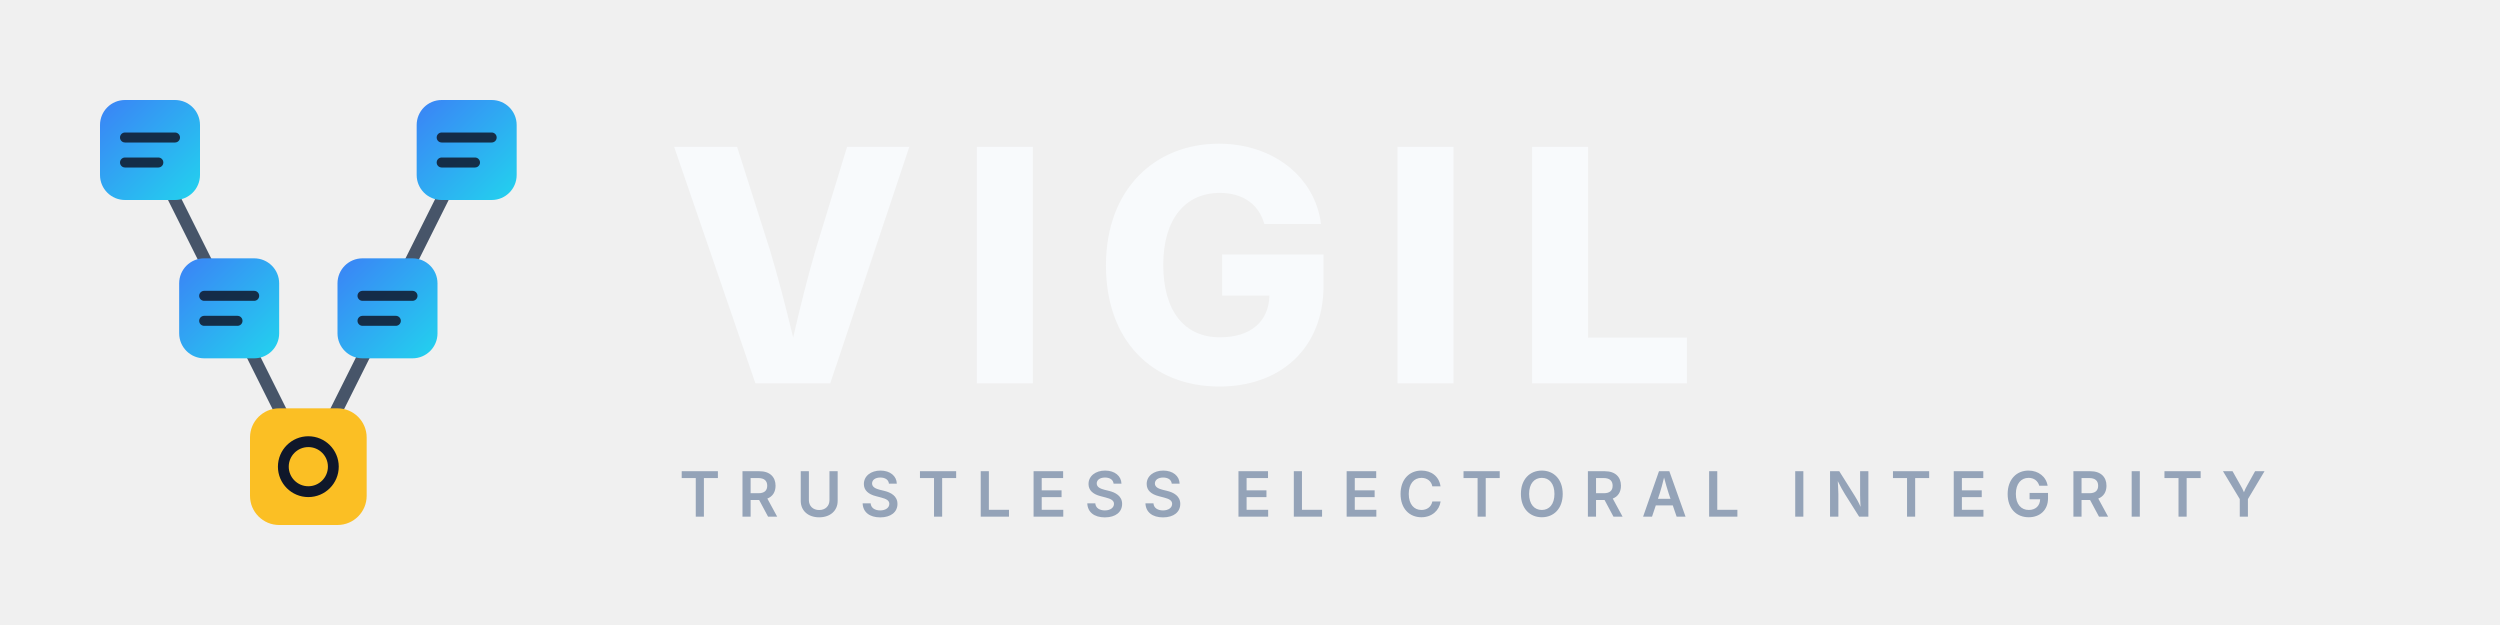
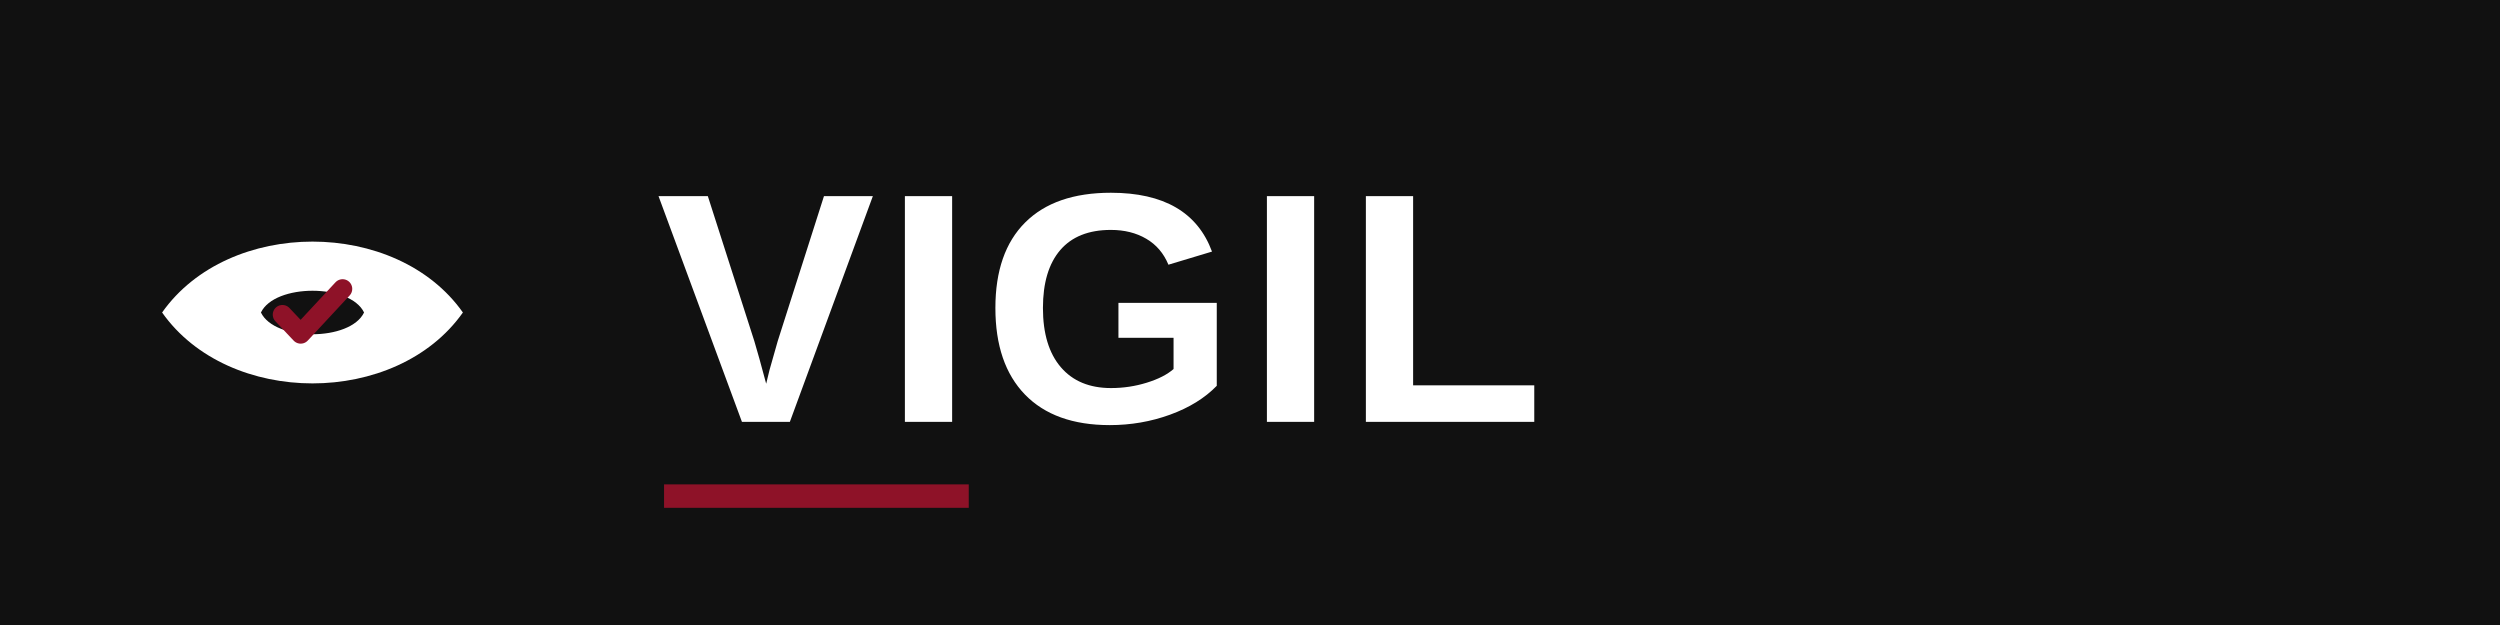
- <svg xmlns="http://www.w3.org/2000/svg" viewBox="0 0 600 150" width="600" height="150" role="img" aria-labelledby="t">
-   <defs>
-     <linearGradient id="blk" x1="0" y1="0" x2="1" y2="1">
-       <stop offset="0" stop-color="#3B82F6" />
-       <stop offset="1" stop-color="#22D3EE" />
-     </linearGradient>
-   </defs>
-   <g transform="translate(14 14)">
-     <g stroke="#475569" stroke-width="3" stroke-linecap="round">
-       <line x1="22" y1="22" x2="41" y2="60" />
-       <line x1="41" y1="60" x2="60" y2="98" />
-       <line x1="60" y1="98" x2="79" y2="60" />
-       <line x1="79" y1="60" x2="98" y2="22" />
-     </g>
-     <g fill="url(#blk)">
-       <rect x="10" y="10" width="24" height="24" rx="6" />
-       <rect x="29" y="48" width="24" height="24" rx="6" />
-       <rect x="67" y="48" width="24" height="24" rx="6" />
-       <rect x="86" y="10" width="24" height="24" rx="6" />
-     </g>
-     <g stroke="#0F172A" stroke-width="2.4" stroke-linecap="round" opacity="0.85">
-       <line x1="16" y1="19" x2="28" y2="19" />
-       <line x1="16" y1="25" x2="24" y2="25" />
-       <line x1="35" y1="57" x2="47" y2="57" />
-       <line x1="35" y1="63" x2="43" y2="63" />
-       <line x1="73" y1="57" x2="85" y2="57" />
-       <line x1="73" y1="63" x2="81" y2="63" />
-       <line x1="92" y1="19" x2="104" y2="19" />
-       <line x1="92" y1="25" x2="100" y2="25" />
-     </g>
-     <rect x="46" y="84" width="28" height="28" rx="7" fill="#FBBF24" />
-     <circle cx="60" cy="98" r="6" fill="none" stroke="#0F172A" stroke-width="2.6" />
+ <svg xmlns="http://www.w3.org/2000/svg" viewBox="0 0 640 160" width="640" height="160" role="img" aria-labelledby="title">
+   <rect width="640" height="160" fill="#111111" />
+   <g transform="translate(36 36) scale(2.75)">
+     <path fill="#ffffff" fill-rule="evenodd" d="M2 16C8.2 7.2 23.8 7.2 30 16 23.8 24.8 8.2 24.8 2 16ZM11.2 16c1.3-2.7 8.3-2.7 9.6 0-1.3 2.7-8.3 2.7-9.6 0z" />
+     <path d="M13.2 16.2l1.7 1.8 3.9-4.2" fill="none" stroke="#8E1228" stroke-width="1.8" stroke-linecap="round" stroke-linejoin="round" />
  </g>
-   <text x="160" y="92" font-family="Inter, 'Segoe UI', 'Helvetica Neue', Arial, sans-serif" font-size="78" font-weight="800" letter-spacing="10" fill="#F8FAFC">VIGIL</text>
-   <text x="163" y="124" font-family="Inter, 'Segoe UI', 'Helvetica Neue', Arial, sans-serif" font-size="15" font-weight="600" letter-spacing="4.2" fill="#94A3B8">TRUSTLESS ELECTORAL INTEGRITY</text>
+   <text x="168" y="108" fill="#ffffff" font-family="Liberation Sans, DejaVu Sans, Arial, sans-serif" font-size="84" font-weight="700" letter-spacing="2">VIGIL</text>
+   <rect x="170" y="124" width="78" height="6" fill="#8E1228" />
</svg>
